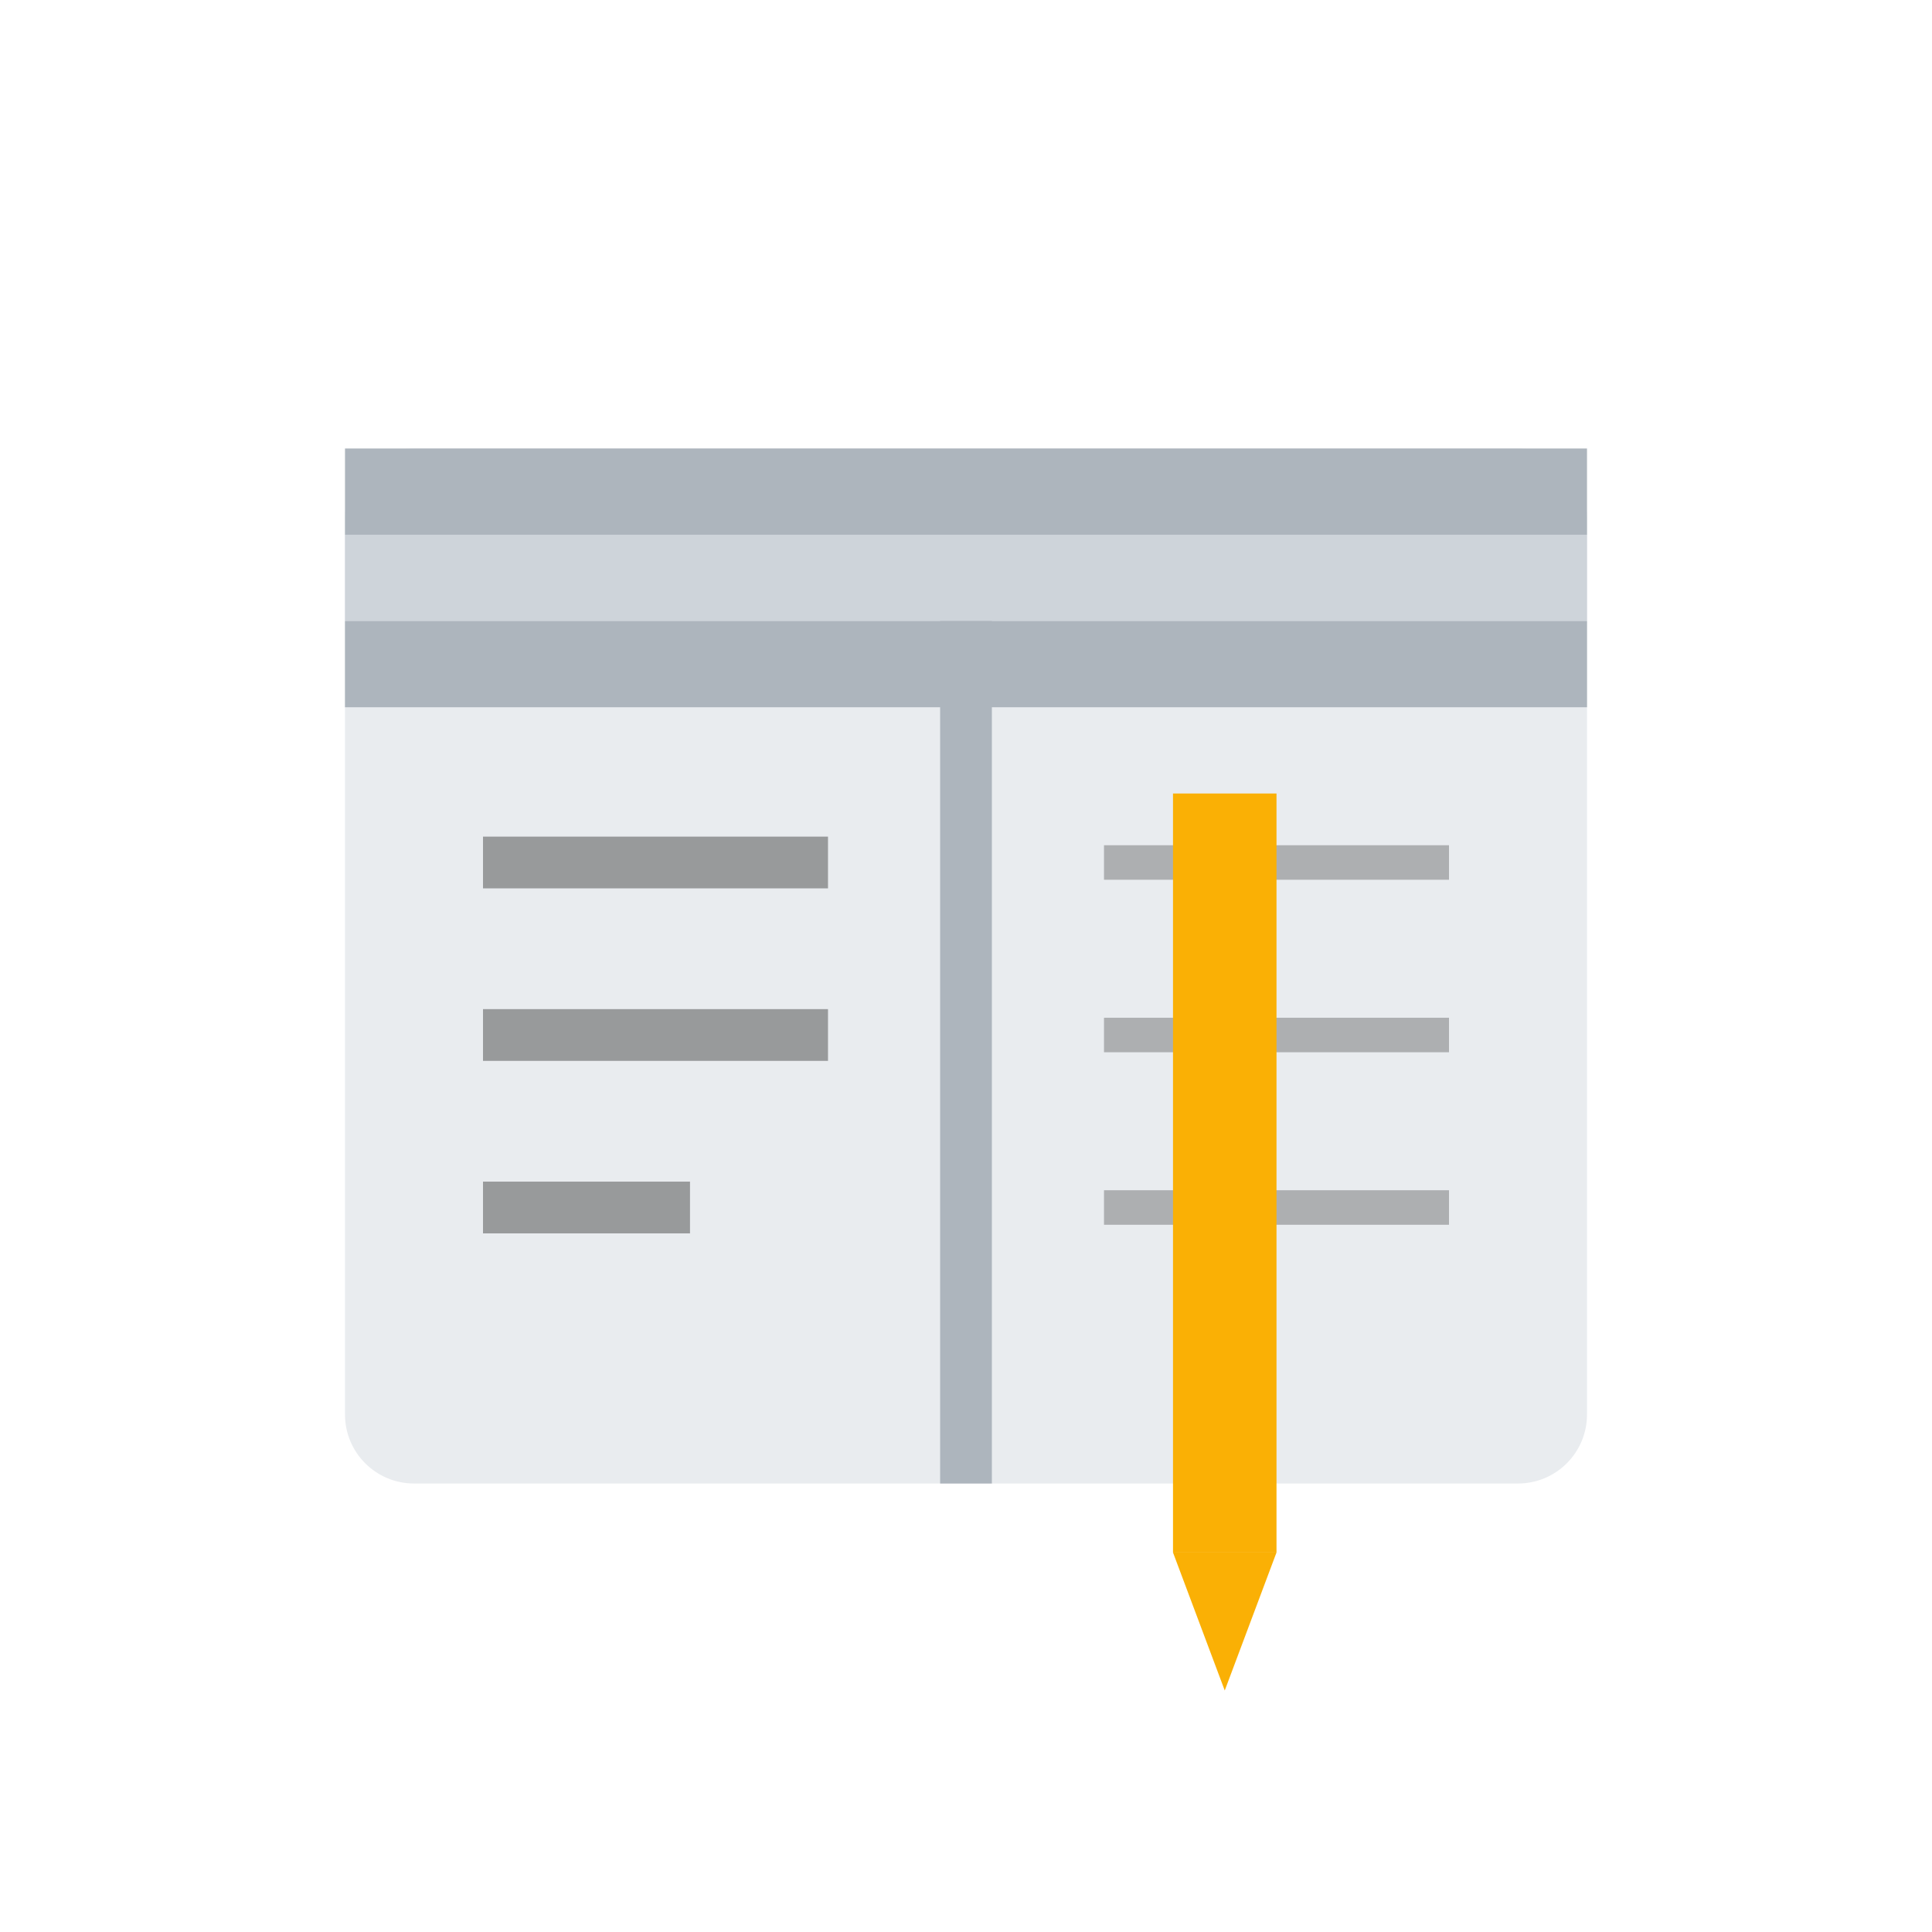
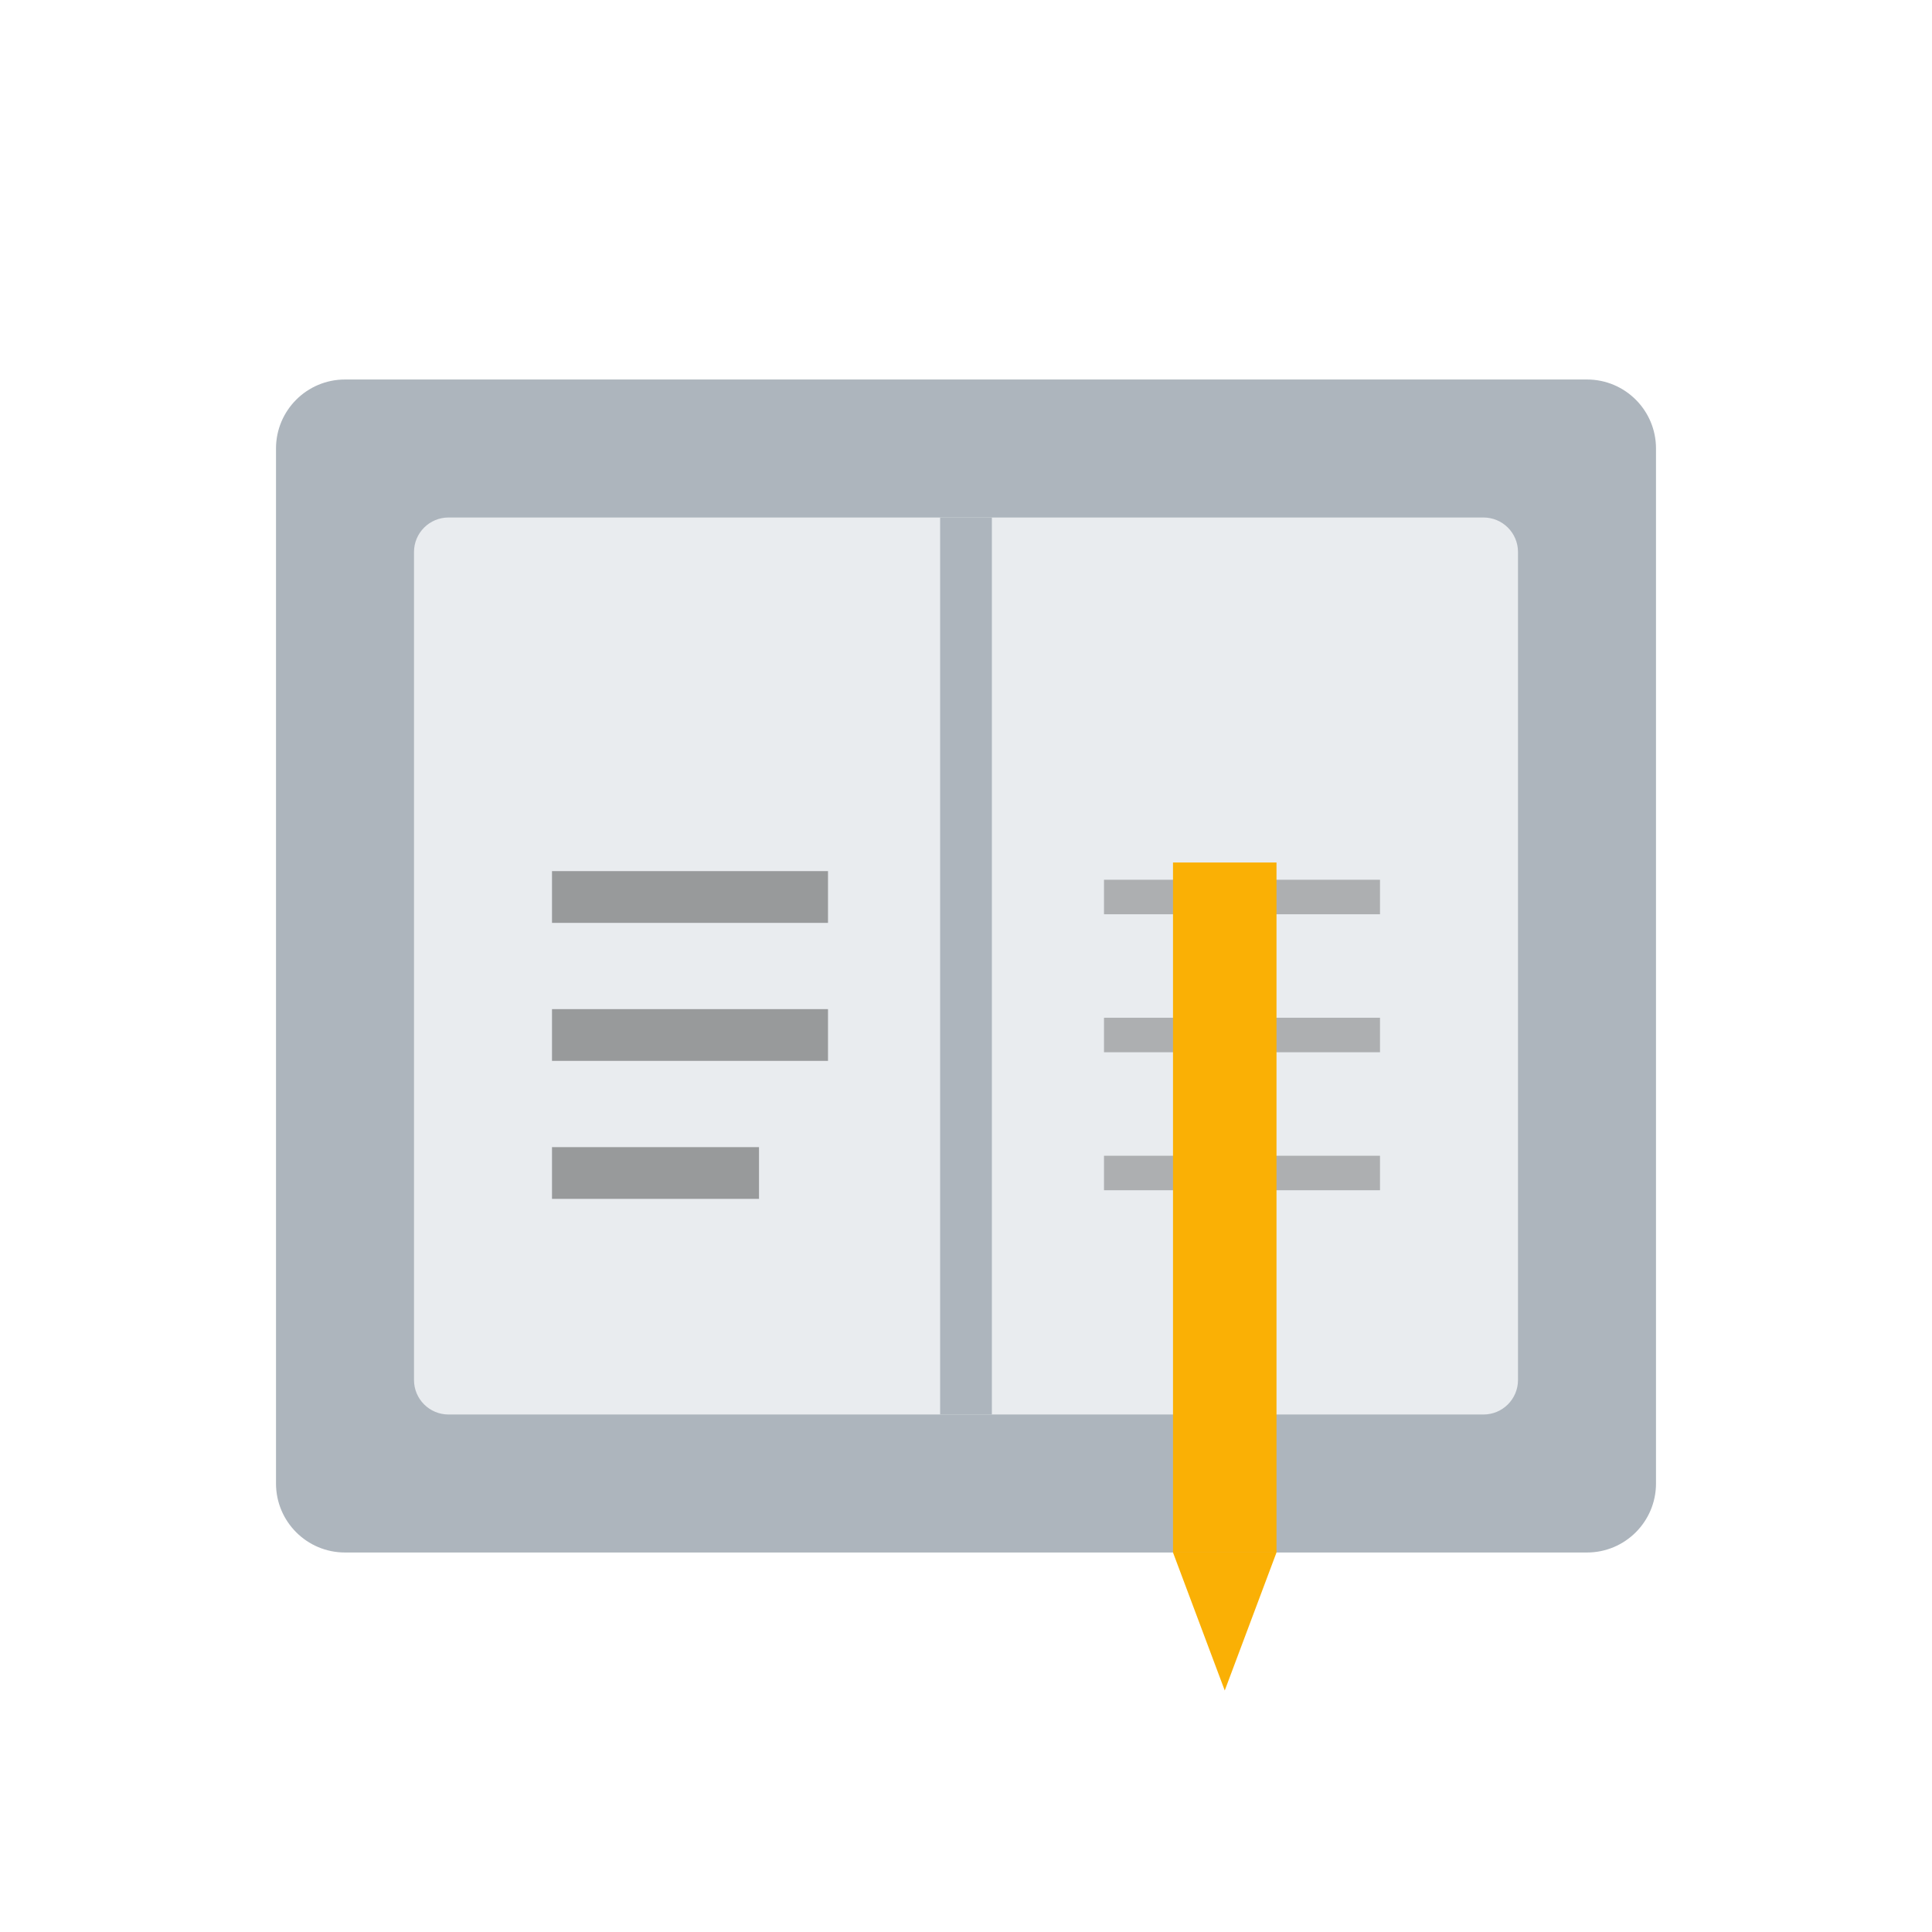
<svg xmlns="http://www.w3.org/2000/svg" viewBox="0 0 56 56" width="56" height="56">
  <g transform="translate(28, 28)">
-     <rect x="-18" y="-15" width="36" height="30" rx="2" fill="#E9ECEF" />
-     <rect x="-18" y="-15" width="36" height="2.5" fill="#ADB5BD" />
-     <rect x="-18" y="-12.5" width="36" height="2.5" fill="#CED4DA" />
-     <rect x="-18" y="-10" width="36" height="2.5" fill="#ADB5BD" />
-     <line x1="0" y1="-10" x2="0" y2="15" stroke="#ADB5BD" stroke-width="1.5" />
-     <line x1="-14" y1="-3" x2="-4" y2="-3" stroke="#1e1e1e" stroke-width="1.5" opacity="0.4" />
-     <line x1="-14" y1="2" x2="-4" y2="2" stroke="#1e1e1e" stroke-width="1.5" opacity="0.4" />
-     <line x1="-14" y1="7" x2="-8" y2="7" stroke="#1e1e1e" stroke-width="1.5" opacity="0.4" />
-     <line x1="4" y1="-3" x2="14" y2="-3" stroke="#1e1e1e" stroke-width="1" opacity="0.3" />
-     <line x1="4" y1="2" x2="14" y2="2" stroke="#1e1e1e" stroke-width="1" opacity="0.3" />
-     <line x1="4" y1="7" x2="14" y2="7" stroke="#1e1e1e" stroke-width="1" opacity="0.3" />
-     <rect x="6" y="-5" width="3" height="22" fill="#FAB005" />
+     <rect x="-20" y="-17" width="40" height="34" rx="2" fill="#ADB5BD" />
+     <rect x="-16" y="-13" width="32" height="26" rx="1" fill="#E9ECEF" />
+     <line x1="0" y1="-13" x2="0" y2="13" stroke="#ADB5BD" stroke-width="1.5" />
+     <line x1="-12" y1="-2" x2="-4" y2="-2" stroke="#1e1e1e" stroke-width="1.5" opacity="0.4" />
+     <line x1="-12" y1="2" x2="-4" y2="2" stroke="#1e1e1e" stroke-width="1.5" opacity="0.4" />
+     <line x1="-12" y1="6" x2="-6" y2="6" stroke="#1e1e1e" stroke-width="1.5" opacity="0.4" />
+     <line x1="4" y1="-2" x2="12" y2="-2" stroke="#1e1e1e" stroke-width="1" opacity="0.3" />
+     <line x1="4" y1="2" x2="12" y2="2" stroke="#1e1e1e" stroke-width="1" opacity="0.3" />
+     <line x1="4" y1="6" x2="12" y2="6" stroke="#1e1e1e" stroke-width="1" opacity="0.3" />
+     <rect x="6" y="-3" width="3" height="20" fill="#FAB005" />
    <polygon points="6,17 9,17 7.5,21" fill="#FAB005" />
  </g>
</svg>
